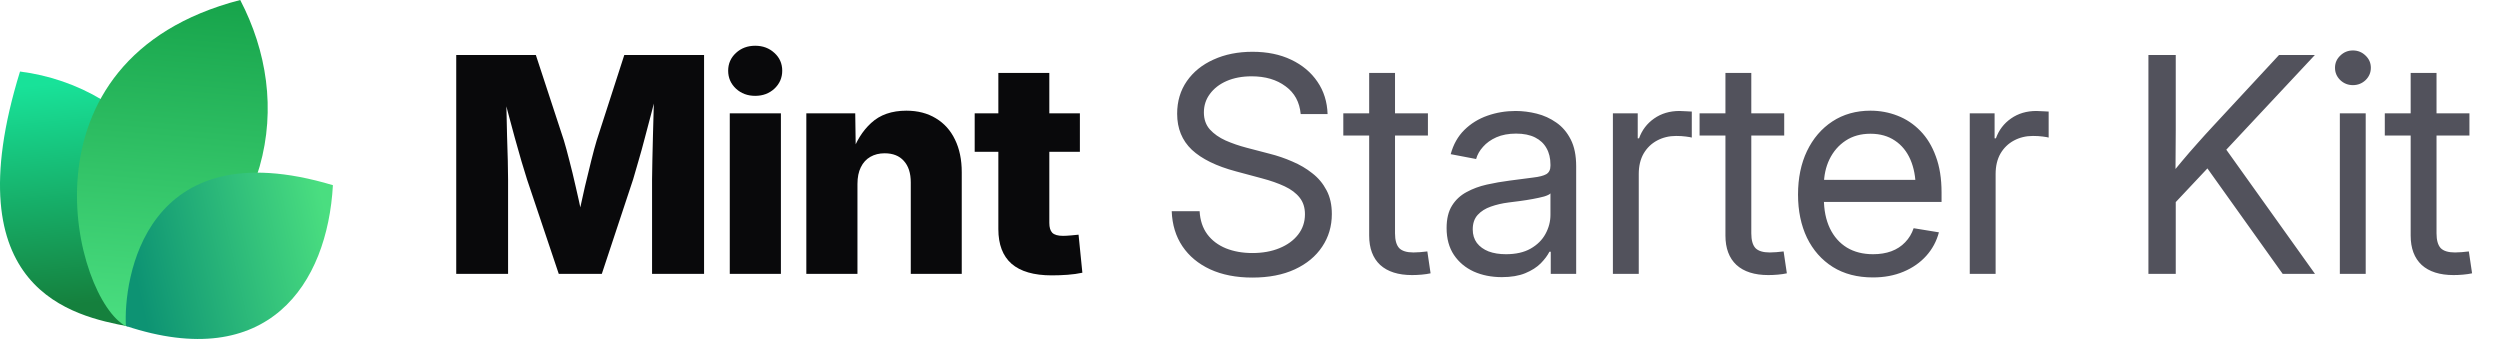
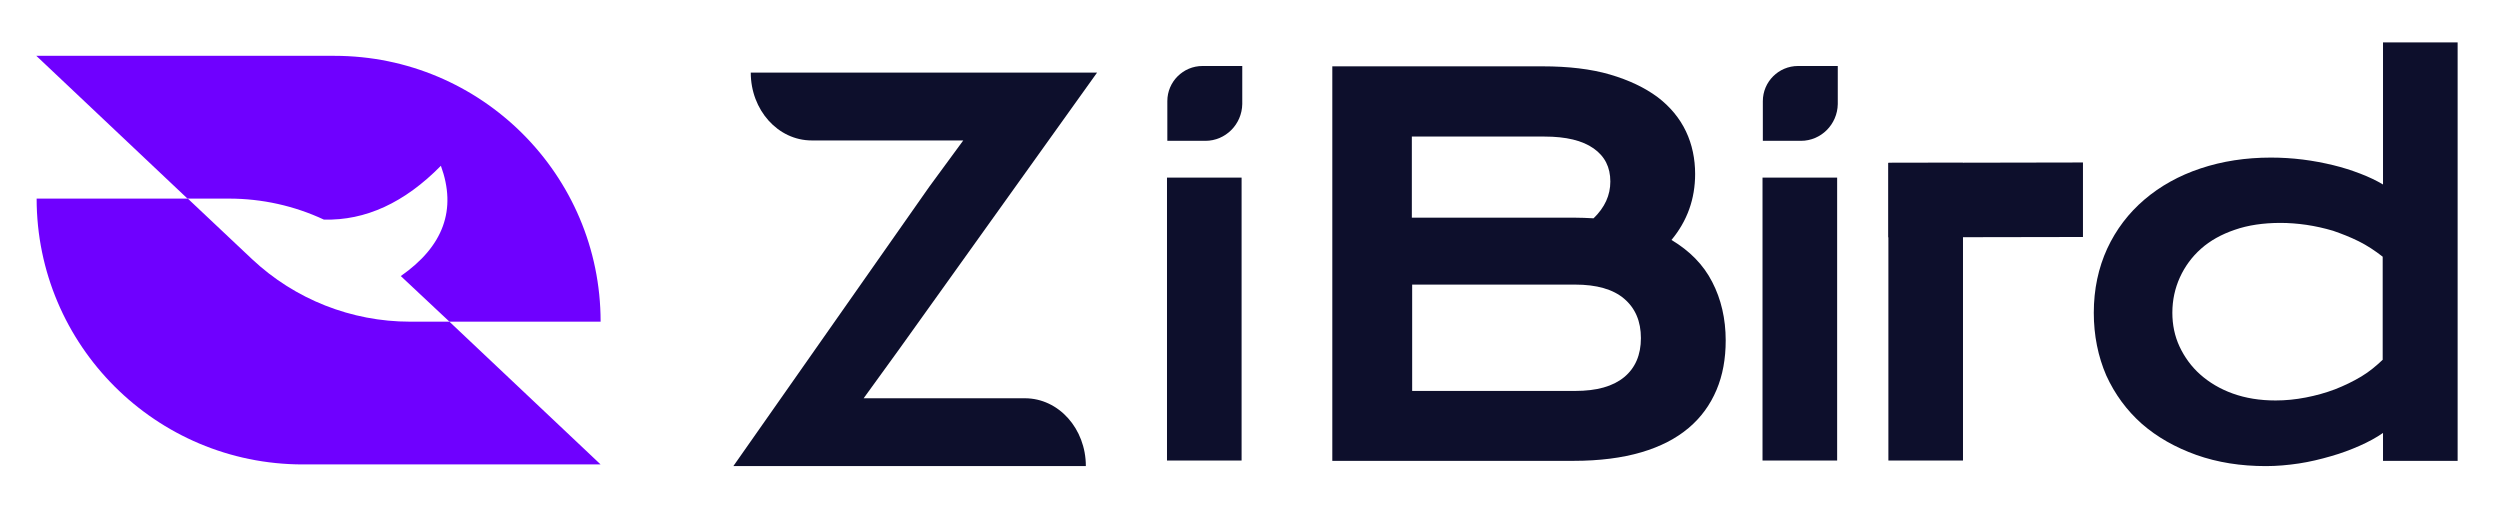
- <svg xmlns="http://www.w3.org/2000/svg" width="177" height="24" viewBox="0 0 177 24" fill="none">
-   <path d="M9.061 23.108C5.268 22.377 -3.391 20.627 1.417 5.064C9.634 6.099 16.973 14.064 9.061 23.108Z" fill="url(#paint0_linear_17557_2020)" />
-   <path d="M8.919 23.094C5.276 21.222 0.784 4.209 17.007 0C20.757 7.193 19.621 16.545 8.919 23.094Z" fill="url(#paint1_linear_17557_2020)" />
-   <path d="M8.914 23.079C8.735 19.882 10.159 9.085 23.57 13.111C23.181 20.123 18.984 26.418 8.914 23.079Z" fill="url(#paint2_linear_17557_2020)" />
-   <path d="M32.301 19.392V3.894H37.938L39.925 9.948C40.036 10.315 40.164 10.787 40.31 11.362C40.462 11.938 40.611 12.552 40.757 13.204C40.91 13.855 41.048 14.483 41.173 15.086C41.305 15.682 41.412 16.192 41.495 16.615H40.695C40.771 16.192 40.871 15.682 40.996 15.086C41.128 14.49 41.267 13.866 41.412 13.214C41.565 12.562 41.714 11.948 41.86 11.373C42.005 10.79 42.133 10.315 42.244 9.948L44.2 3.894H49.848V19.392H46.166V12.704C46.166 12.357 46.173 11.917 46.187 11.383C46.2 10.849 46.214 10.27 46.228 9.646C46.249 9.022 46.266 8.391 46.28 7.753C46.301 7.115 46.311 6.519 46.311 5.964H46.623C46.485 6.561 46.332 7.181 46.166 7.826C45.999 8.471 45.833 9.102 45.666 9.719C45.507 10.336 45.351 10.901 45.198 11.414C45.053 11.928 44.928 12.357 44.824 12.704L42.608 19.392H39.561L37.314 12.704C37.203 12.357 37.072 11.928 36.919 11.414C36.773 10.901 36.614 10.34 36.441 9.729C36.274 9.112 36.104 8.481 35.931 7.836C35.764 7.192 35.608 6.567 35.463 5.964H35.827C35.834 6.512 35.844 7.105 35.858 7.743C35.872 8.374 35.886 9.005 35.9 9.636C35.92 10.26 35.938 10.839 35.952 11.373C35.965 11.907 35.972 12.351 35.972 12.704V19.392H32.301ZM51.668 19.392V8.024H55.288V19.392H51.668ZM53.468 6.786C52.927 6.786 52.473 6.616 52.105 6.276C51.738 5.93 51.554 5.507 51.554 5.007C51.554 4.508 51.738 4.088 52.105 3.749C52.473 3.409 52.927 3.239 53.468 3.239C54.009 3.239 54.463 3.409 54.83 3.749C55.198 4.082 55.382 4.501 55.382 5.007C55.382 5.507 55.198 5.93 54.83 6.276C54.463 6.616 54.009 6.786 53.468 6.786ZM60.708 13.027V19.392H57.088V8.024H60.551L60.593 10.967H60.281C60.593 10.024 61.061 9.268 61.685 8.7C62.309 8.124 63.138 7.836 64.171 7.836C64.975 7.836 65.672 8.017 66.262 8.377C66.851 8.731 67.302 9.234 67.614 9.885C67.933 10.537 68.092 11.307 68.092 12.194V19.392H64.483V12.912C64.483 12.26 64.32 11.754 63.994 11.394C63.675 11.033 63.221 10.853 62.632 10.853C62.25 10.853 61.914 10.936 61.623 11.102C61.332 11.269 61.106 11.515 60.947 11.841C60.787 12.16 60.708 12.555 60.708 13.027ZM76.456 8.024V10.749H69.008V8.024H76.456ZM70.683 5.163H74.292V15.783C74.292 16.102 74.361 16.334 74.5 16.48C74.646 16.625 74.899 16.698 75.259 16.698C75.405 16.698 75.596 16.688 75.831 16.667C76.074 16.646 76.251 16.629 76.362 16.615L76.632 19.309C76.313 19.378 75.963 19.427 75.582 19.455C75.207 19.482 74.836 19.496 74.469 19.496C73.2 19.496 72.25 19.222 71.619 18.674C70.995 18.127 70.683 17.308 70.683 16.22V5.163Z" fill="#09090B" />
-   <path d="M88.667 19.652C87.523 19.652 86.528 19.458 85.682 19.07C84.843 18.681 84.188 18.137 83.716 17.437C83.245 16.736 82.992 15.908 82.957 14.951H84.933C84.968 15.596 85.148 16.14 85.474 16.584C85.8 17.021 86.24 17.354 86.795 17.582C87.35 17.804 87.974 17.915 88.667 17.915C89.388 17.915 90.026 17.801 90.581 17.572C91.143 17.343 91.583 17.024 91.902 16.615C92.228 16.199 92.391 15.717 92.391 15.169C92.391 14.698 92.266 14.306 92.017 13.994C91.767 13.675 91.413 13.408 90.956 13.193C90.498 12.978 89.954 12.787 89.323 12.621L87.502 12.132C86.123 11.765 85.082 11.255 84.382 10.603C83.689 9.944 83.342 9.095 83.342 8.055C83.342 7.174 83.571 6.404 84.028 5.746C84.486 5.087 85.117 4.577 85.921 4.217C86.726 3.849 87.645 3.666 88.678 3.666C89.718 3.666 90.63 3.853 91.413 4.227C92.204 4.602 92.824 5.122 93.275 5.787C93.726 6.446 93.965 7.209 93.993 8.076H92.089C92.013 7.23 91.656 6.574 91.018 6.11C90.387 5.638 89.586 5.403 88.615 5.403C87.95 5.403 87.36 5.513 86.847 5.735C86.341 5.957 85.946 6.262 85.661 6.651C85.377 7.032 85.235 7.469 85.235 7.961C85.235 8.447 85.377 8.849 85.661 9.168C85.946 9.48 86.317 9.74 86.774 9.948C87.232 10.149 87.724 10.319 88.251 10.457L89.884 10.884C90.439 11.023 90.977 11.206 91.496 11.435C92.023 11.657 92.495 11.934 92.911 12.267C93.334 12.593 93.67 12.995 93.92 13.474C94.17 13.945 94.294 14.504 94.294 15.149C94.294 16.015 94.066 16.788 93.608 17.468C93.157 18.148 92.512 18.681 91.673 19.07C90.834 19.458 89.832 19.652 88.667 19.652ZM101.097 8.024V9.594H95.106V8.024H101.097ZM96.937 5.163H98.767V16.521C98.767 17 98.865 17.347 99.059 17.562C99.26 17.77 99.6 17.874 100.078 17.874C100.21 17.874 100.366 17.867 100.546 17.853C100.733 17.832 100.903 17.815 101.056 17.801L101.285 19.351C101.097 19.392 100.886 19.423 100.65 19.444C100.414 19.465 100.189 19.475 99.974 19.475C98.996 19.475 98.244 19.236 97.717 18.758C97.197 18.272 96.937 17.579 96.937 16.677V5.163ZM106.33 19.621C105.595 19.621 104.932 19.489 104.343 19.226C103.754 18.955 103.285 18.564 102.939 18.05C102.592 17.53 102.419 16.896 102.419 16.147C102.419 15.495 102.547 14.965 102.804 14.556C103.06 14.146 103.403 13.828 103.833 13.599C104.263 13.363 104.742 13.186 105.269 13.068C105.796 12.95 106.333 12.857 106.881 12.787C107.574 12.69 108.132 12.617 108.555 12.569C108.978 12.52 109.287 12.441 109.481 12.33C109.675 12.212 109.772 12.014 109.772 11.737V11.654C109.772 11.203 109.679 10.815 109.492 10.489C109.311 10.163 109.041 9.91 108.68 9.729C108.32 9.549 107.872 9.459 107.338 9.459C106.805 9.459 106.34 9.546 105.945 9.719C105.556 9.892 105.241 10.118 104.998 10.395C104.755 10.665 104.593 10.953 104.509 11.258L102.71 10.915C102.897 10.222 103.22 9.65 103.677 9.199C104.135 8.748 104.679 8.412 105.31 8.19C105.941 7.968 106.607 7.857 107.307 7.857C107.8 7.857 108.295 7.92 108.795 8.044C109.301 8.169 109.765 8.381 110.188 8.679C110.611 8.97 110.951 9.369 111.208 9.875C111.464 10.374 111.593 11.005 111.593 11.768V19.392H109.793V17.822H109.7C109.568 18.085 109.363 18.359 109.086 18.643C108.809 18.921 108.444 19.153 107.994 19.34C107.543 19.527 106.988 19.621 106.33 19.621ZM106.621 17.998C107.321 17.998 107.904 17.867 108.368 17.603C108.84 17.333 109.19 16.986 109.419 16.563C109.654 16.133 109.772 15.682 109.772 15.211V13.692C109.703 13.769 109.554 13.841 109.325 13.911C109.096 13.973 108.829 14.032 108.524 14.088C108.226 14.143 107.921 14.192 107.609 14.233C107.304 14.275 107.033 14.309 106.798 14.337C106.354 14.393 105.938 14.49 105.549 14.628C105.168 14.76 104.86 14.954 104.624 15.211C104.388 15.467 104.27 15.811 104.27 16.241C104.27 16.615 104.367 16.934 104.561 17.198C104.762 17.461 105.04 17.662 105.393 17.801C105.747 17.933 106.156 17.998 106.621 17.998ZM114.193 19.392V8.024H115.951V9.792H116.045C116.253 9.209 116.61 8.741 117.116 8.388C117.622 8.034 118.219 7.857 118.905 7.857C119.058 7.857 119.217 7.864 119.384 7.878C119.55 7.885 119.682 7.892 119.779 7.899V9.74C119.716 9.719 119.578 9.695 119.363 9.667C119.155 9.639 118.922 9.625 118.666 9.625C118.174 9.625 117.726 9.733 117.324 9.948C116.922 10.163 116.603 10.471 116.367 10.874C116.138 11.276 116.024 11.758 116.024 12.319V19.392H114.193ZM126.322 8.024V9.594H120.33V8.024H126.322ZM122.161 5.163H123.992V16.521C123.992 17 124.089 17.347 124.283 17.562C124.484 17.77 124.824 17.874 125.302 17.874C125.434 17.874 125.59 17.867 125.77 17.853C125.958 17.832 126.127 17.815 126.28 17.801L126.509 19.351C126.322 19.392 126.11 19.423 125.874 19.444C125.639 19.465 125.413 19.475 125.198 19.475C124.221 19.475 123.468 19.236 122.941 18.758C122.421 18.272 122.161 17.579 122.161 16.677V5.163ZM132.604 19.642C131.502 19.642 130.555 19.396 129.765 18.903C128.974 18.404 128.364 17.714 127.934 16.834C127.511 15.946 127.3 14.927 127.3 13.775C127.3 12.611 127.511 11.584 127.934 10.697C128.364 9.802 128.964 9.102 129.734 8.596C130.51 8.089 131.408 7.836 132.428 7.836C133.1 7.836 133.738 7.954 134.341 8.19C134.952 8.426 135.489 8.783 135.954 9.261C136.425 9.74 136.793 10.343 137.056 11.071C137.327 11.792 137.462 12.645 137.462 13.63V14.296H128.433V12.735H136.463L135.631 13.297C135.631 12.541 135.506 11.876 135.257 11.3C135.007 10.725 134.643 10.277 134.165 9.958C133.686 9.632 133.107 9.469 132.428 9.469C131.748 9.469 131.162 9.632 130.67 9.958C130.177 10.284 129.796 10.725 129.526 11.279C129.262 11.827 129.13 12.441 129.13 13.12V14.046C129.13 14.864 129.273 15.572 129.557 16.168C129.841 16.757 130.243 17.211 130.763 17.53C131.283 17.842 131.901 17.998 132.615 17.998C133.093 17.998 133.523 17.929 133.905 17.79C134.293 17.645 134.619 17.433 134.882 17.156C135.153 16.879 135.354 16.546 135.486 16.157L137.275 16.449C137.108 17.08 136.81 17.634 136.38 18.113C135.95 18.591 135.413 18.966 134.768 19.236C134.123 19.507 133.402 19.642 132.604 19.642ZM139.459 19.392V8.024H141.217V9.792H141.311C141.519 9.209 141.876 8.741 142.382 8.388C142.888 8.034 143.485 7.857 144.171 7.857C144.324 7.857 144.483 7.864 144.649 7.878C144.816 7.885 144.948 7.892 145.045 7.899V9.74C144.982 9.719 144.844 9.695 144.629 9.667C144.421 9.639 144.188 9.625 143.932 9.625C143.439 9.625 142.992 9.733 142.59 9.948C142.188 10.163 141.869 10.471 141.633 10.874C141.404 11.276 141.29 11.758 141.29 12.319V19.392H139.459ZM153.429 14.961V12.715C153.783 12.257 154.136 11.82 154.49 11.404C154.844 10.981 155.204 10.565 155.572 10.156C155.939 9.74 156.314 9.327 156.695 8.918L161.355 3.894H163.893L157.277 10.967H157.184L153.429 14.961ZM152.108 19.392V3.894H154.043V9.241L154.022 12.559L154.043 13.505V19.392H152.108ZM161.615 19.392L155.967 11.477L157.173 9.969L163.903 19.392H161.615ZM165.661 19.392V8.024H167.492V19.392H165.661ZM166.587 6.027C166.24 6.027 165.942 5.909 165.692 5.673C165.443 5.43 165.318 5.139 165.318 4.799C165.318 4.459 165.443 4.172 165.692 3.936C165.942 3.693 166.24 3.572 166.587 3.572C166.934 3.572 167.232 3.693 167.482 3.936C167.731 4.172 167.856 4.459 167.856 4.799C167.856 5.139 167.731 5.43 167.482 5.673C167.232 5.909 166.934 6.027 166.587 6.027ZM174.836 8.024V9.594H168.844V8.024H174.836ZM170.675 5.163H172.506V16.521C172.506 17 172.603 17.347 172.797 17.562C172.998 17.77 173.338 17.874 173.816 17.874C173.948 17.874 174.104 17.867 174.284 17.853C174.472 17.832 174.641 17.815 174.794 17.801L175.023 19.351C174.836 19.392 174.624 19.423 174.388 19.444C174.153 19.465 173.927 19.475 173.712 19.475C172.735 19.475 171.982 19.236 171.455 18.758C170.935 18.272 170.675 17.579 170.675 16.677V5.163Z" fill="#52525C" />
-   <defs>
-     <linearGradient id="paint0_linear_17557_2020" x1="3.776" y1="5.916" x2="5.232" y2="21.559" gradientUnits="userSpaceOnUse">
-       <stop stop-color="#18E299" />
-       <stop offset="1" stop-color="#15803D" />
-     </linearGradient>
-     <linearGradient id="paint1_linear_17557_2020" x1="12.171" y1="-0.718" x2="10.19" y2="22.983" gradientUnits="userSpaceOnUse">
-       <stop stop-color="#16A34A" />
-       <stop offset="1" stop-color="#4ADE80" />
-     </linearGradient>
-     <linearGradient id="paint2_linear_17557_2020" x1="23.133" y1="15.353" x2="9.338" y2="18.52" gradientUnits="userSpaceOnUse">
-       <stop stop-color="#4ADE80" />
-       <stop offset="1" stop-color="#0D9373" />
-     </linearGradient>
-   </defs>
+ <svg xmlns="http://www.w3.org/2000/svg" fill="none" version="1.1" width="118" height="24" viewBox="0 0 118 24">
+   <g>
+     <g>
+       <g>
+         <g>
+           <path d="M19.351,15.183L21.212,15.183L28.348,21.921L14.294,21.921C7.36,21.921,1.729,16.298,1.729,9.373L8.864,9.373L11.905,12.239C13.921,14.129,16.59,15.183,19.351,15.183Z" fill="#6F00FF" fill-opacity="1" />
+         </g>
+         <g>
+           <path d="M15.784,2.635C22.718,2.635,28.349,8.258,28.349,15.183L21.213,15.183L18.917,13.03Q21.942,10.923,20.81,7.825Q18.235,10.443,15.287,10.365C13.891,9.715,12.371,9.374,10.804,9.374L8.85,9.374L1.714,2.635L15.784,2.635Z" fill="#6F00FF" fill-opacity="1" />
+         </g>
+       </g>
+       <g>
+         <path d="M43.866,8.809L45.466,6.629L38.315,6.629C36.716,6.629,35.436,5.191,35.436,3.428L51.781,3.428L42.433,16.494L40.764,18.798L48.373,18.798C49.973,18.798,51.252,20.236,51.252,21.999L34.615,21.999L43.866,8.809Z" fill="#0D0F2C" fill-opacity="1" style="mix-blend-mode:passthrough" />
+       </g>
+       <g>
+         <path d="M55.082,8.383L58.603,8.383L58.603,21.737L55.082,21.737L55.082,8.383Z" fill="#0D0F2C" fill-opacity="1" style="mix-blend-mode:passthrough" />
+       </g>
+       <g>
+         <path d="M62.869,3.131L72.813,3.131C74.023,3.131,75.093,3.255,75.993,3.518C76.892,3.782,77.637,4.138,78.242,4.587C78.832,5.036,79.281,5.579,79.576,6.198C79.871,6.818,80.01,7.5,80.01,8.212C80.01,9.39,79.638,10.428,78.894,11.326C79.747,11.837,80.398,12.488,80.817,13.309C81.236,14.115,81.453,15.044,81.453,16.067C81.453,16.934,81.314,17.709,81.019,18.406C80.724,19.103,80.29,19.707,79.7,20.203C79.111,20.699,78.366,21.086,77.466,21.349C76.567,21.613,75.496,21.752,74.271,21.752L62.885,21.752L62.885,3.131L62.869,3.131ZM74.271,10.273C74.597,10.273,74.907,10.288,75.217,10.304C75.745,9.792,76.008,9.219,76.008,8.569C76.008,7.887,75.745,7.376,75.217,7.004C74.69,6.632,73.914,6.446,72.906,6.446L66.639,6.446L66.639,10.273L74.271,10.273ZM74.348,18.452C75.372,18.452,76.132,18.236,76.66,17.802C77.187,17.368,77.451,16.748,77.451,15.958C77.451,15.168,77.187,14.548,76.66,14.099C76.132,13.65,75.357,13.433,74.348,13.433L66.654,13.433L66.654,18.452L74.348,18.452Z" fill="#0D0F2C" fill-opacity="1" style="mix-blend-mode:passthrough" />
+       </g>
+       <g>
+         <path d="M89.132,7.686L92.653,7.686L92.653,21.737L89.132,21.737L89.132,7.686Z" fill="#0D0F2C" fill-opacity="1" style="mix-blend-mode:passthrough" />
+       </g>
+       <g>
+         <path d="M98.316,7.669L98.316,11.186L89.133,11.202L89.133,7.686L98.316,7.669Z" fill="#0D0F2C" fill-opacity="1" style="mix-blend-mode:passthrough" />
+       </g>
+       <g>
+         <path d="M98.827,14.765C98.827,13.65,99.044,12.643,99.463,11.729C99.882,10.83,100.471,10.056,101.216,9.421C101.961,8.785,102.845,8.29,103.869,7.949C104.893,7.608,105.994,7.438,107.188,7.438C107.7,7.438,108.197,7.469,108.693,7.531C109.19,7.593,109.67,7.686,110.12,7.794C110.57,7.902,111.004,8.042,111.408,8.197C111.811,8.352,112.168,8.522,112.478,8.708L112.478,2L116,2L116,21.752L112.478,21.752L112.478,20.435C112.168,20.652,111.796,20.854,111.377,21.04C110.958,21.225,110.508,21.396,110.012,21.535C109.531,21.675,109.019,21.799,108.507,21.876C107.98,21.954,107.468,22,106.956,22C105.761,22,104.675,21.83,103.667,21.473C102.674,21.117,101.821,20.637,101.092,20.002C100.378,19.366,99.82,18.607,99.417,17.724C99.029,16.826,98.827,15.834,98.827,14.765ZM102.535,14.765C102.535,15.323,102.643,15.865,102.876,16.361C103.109,16.857,103.434,17.306,103.853,17.678C104.272,18.05,104.784,18.359,105.389,18.576C105.994,18.793,106.661,18.902,107.406,18.902C107.886,18.902,108.352,18.855,108.833,18.762C109.314,18.669,109.763,18.545,110.213,18.375C110.648,18.205,111.067,18.003,111.454,17.771C111.842,17.538,112.168,17.26,112.463,16.981L112.463,12.116C112.106,11.837,111.734,11.589,111.33,11.388C110.927,11.187,110.524,11.032,110.12,10.892C109.701,10.768,109.283,10.675,108.864,10.613C108.445,10.552,108.026,10.521,107.638,10.521C106.832,10.521,106.103,10.629,105.482,10.846C104.846,11.063,104.319,11.357,103.884,11.744C103.45,12.132,103.124,12.581,102.891,13.092C102.659,13.603,102.535,14.161,102.535,14.765Z" fill="#0D0F2C" fill-opacity="1" style="mix-blend-mode:passthrough" />
+       </g>
+       <g>
+         <path d="M56.897,6.647L55.098,6.647L55.098,4.773C55.098,3.859,55.842,3.115,56.757,3.115L58.635,3.115L58.635,4.912C58.619,5.873,57.843,6.647,56.897,6.647Z" fill="#0D0F2C" fill-opacity="1" style="mix-blend-mode:passthrough" />
+       </g>
+       <g>
+         <path d="M83.191,8.383L86.713,8.383L86.713,21.737L83.191,21.737L83.191,8.383Z" fill="#0D0F2C" fill-opacity="1" style="mix-blend-mode:passthrough" />
+       </g>
+       <g>
+         <path d="M85.006,6.647L83.206,6.647L83.206,4.773C83.206,3.859,83.951,3.115,84.866,3.115L86.743,3.115L86.743,4.912C86.727,5.873,85.952,6.647,85.006,6.647Z" fill="#0D0F2C" fill-opacity="1" style="mix-blend-mode:passthrough" />
+       </g>
+     </g>
+   </g>
</svg>
